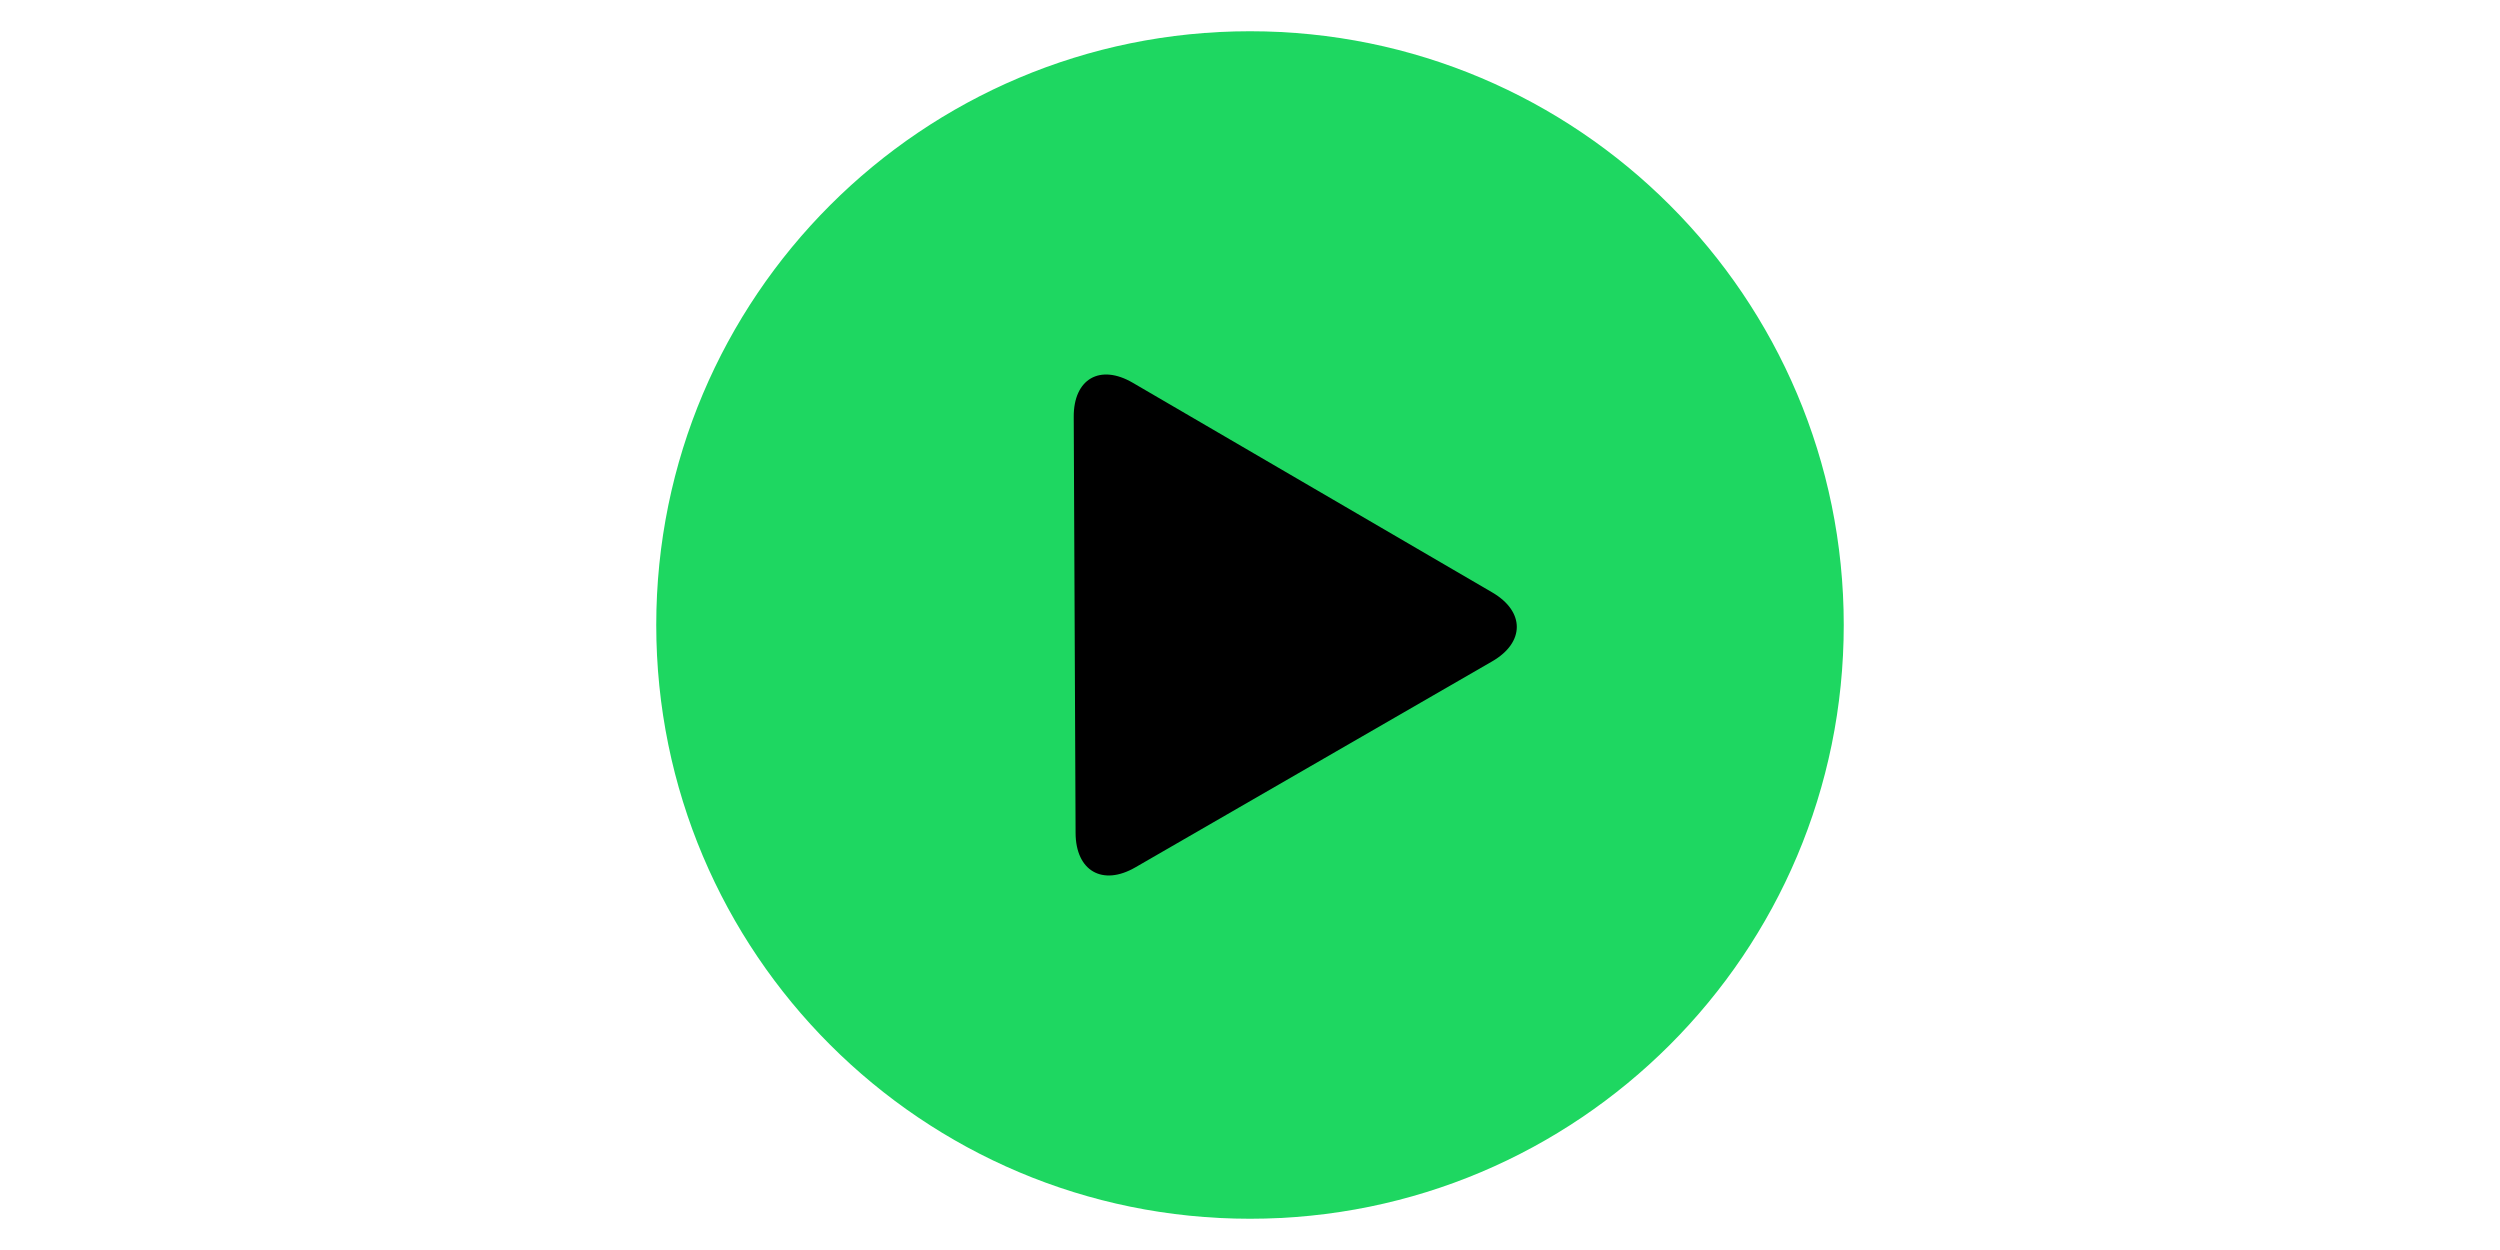
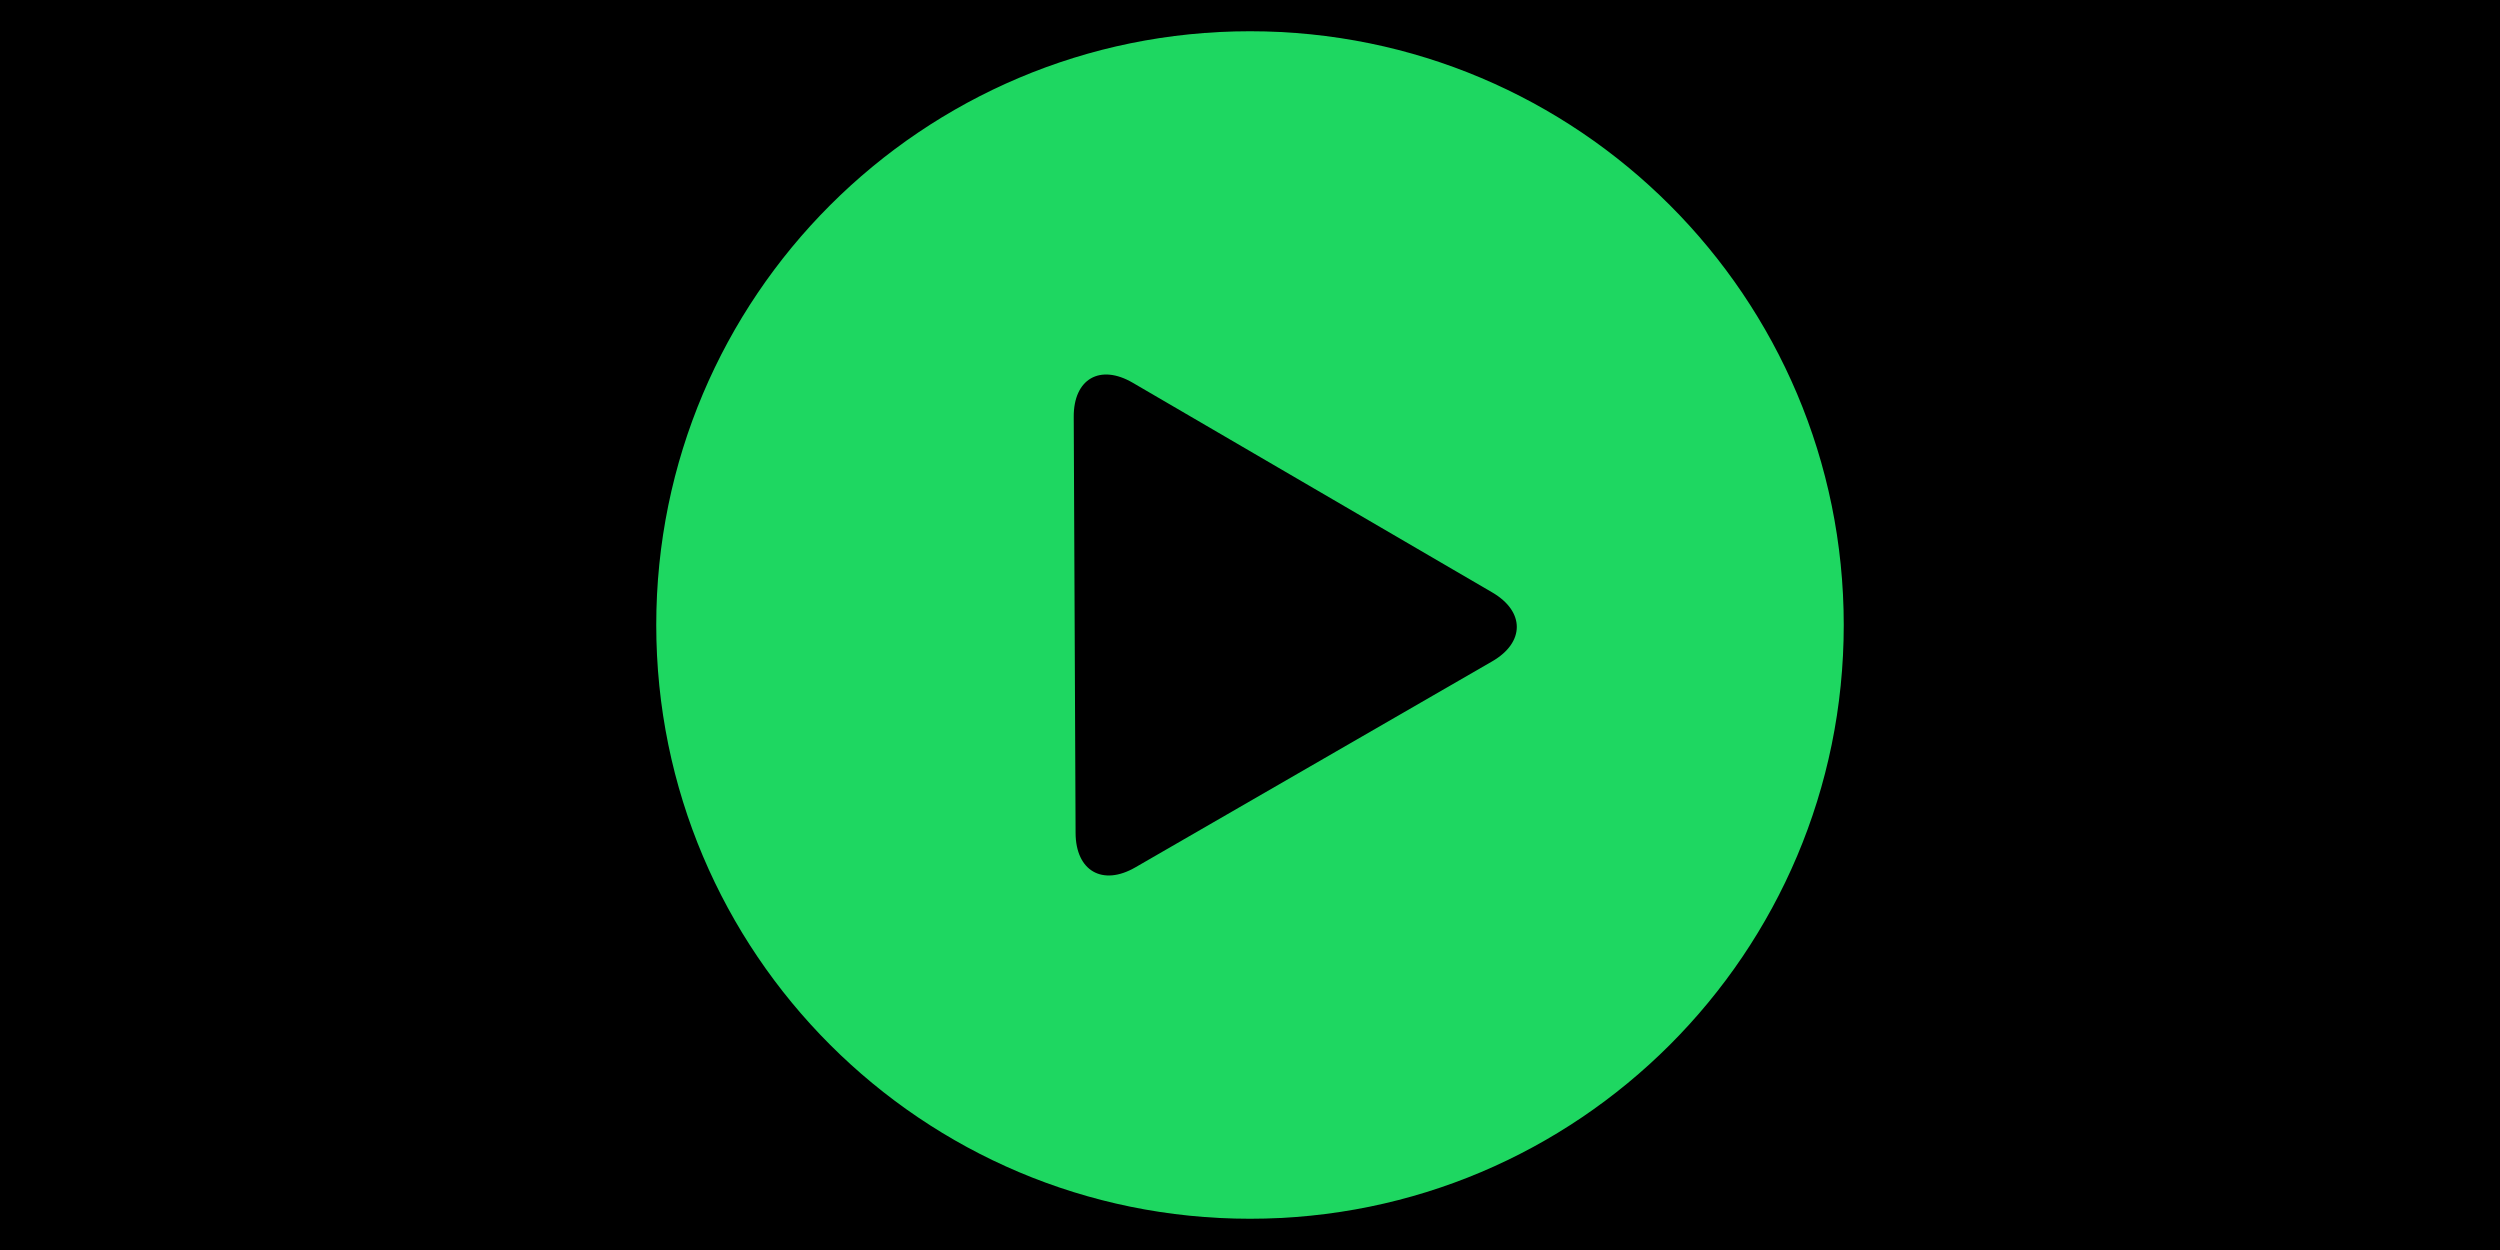
<svg xmlns="http://www.w3.org/2000/svg" version="1.1" x="0" y="0" width="1600" height="800" viewBox="0, 0, 1600, 800">
  <g id="Calque_1">
-     <path d="M0,0 L1600,0 L1600,800 L0,800 L0,0 z" fill="#FFFFFF" />
+     <path d="M0,0 L1600,0 L1600,800 L0,800 L0,0 z" fill="#000000" />
    <g id="change_theme_color.png">
      <path d="M800,780 C590.132,780 420,609.868 420,400 C420,190.132 590.132,20 800,20 C1009.868,20 1180,190.132 1180,400 C1180,609.868 1009.868,780 800,780 z" fill="#1ED761" id="Gray_Shape" />
      <path d="M955.061,379.165 C976.022,391.403 975.978,411.155 954.974,423.283 L726.626,555.11 C705.6,567.26 688.484,557.395 688.374,533.139 L687.188,266.76 C687.078,242.504 703.996,232.726 724.957,244.964 L955.061,379.165 z" fill="#000000" id="play" />
    </g>
  </g>
</svg>
